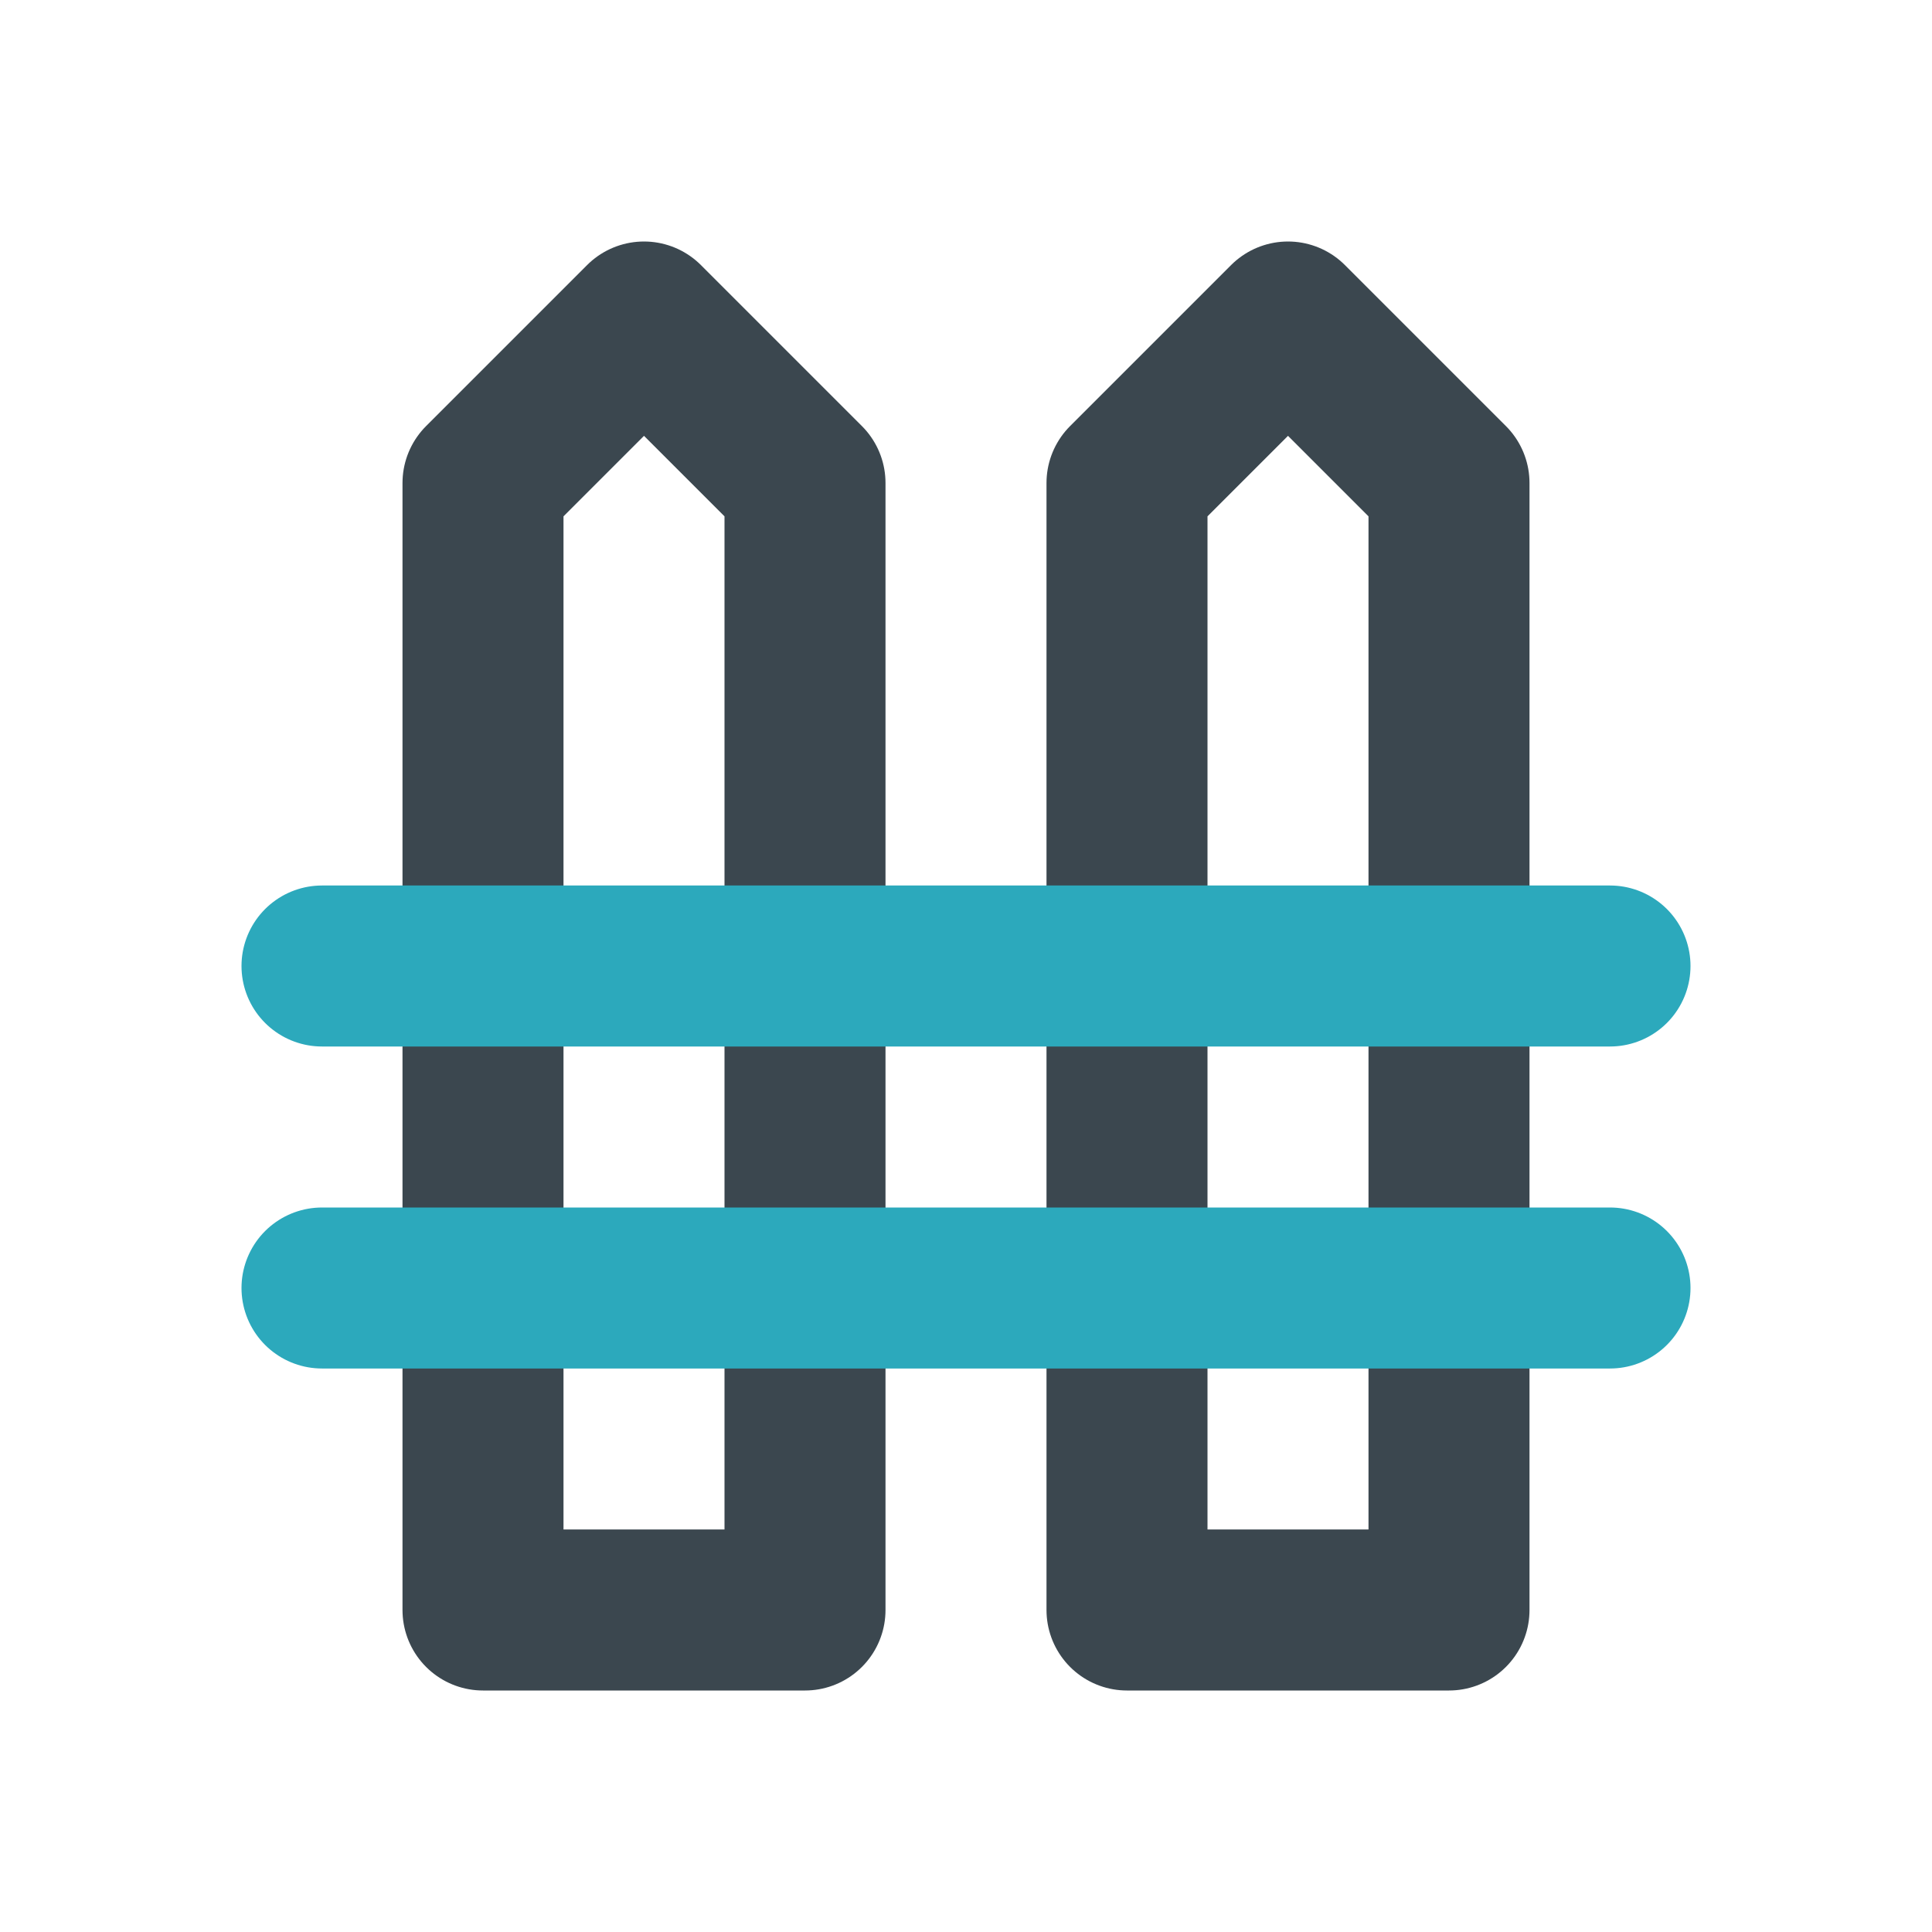
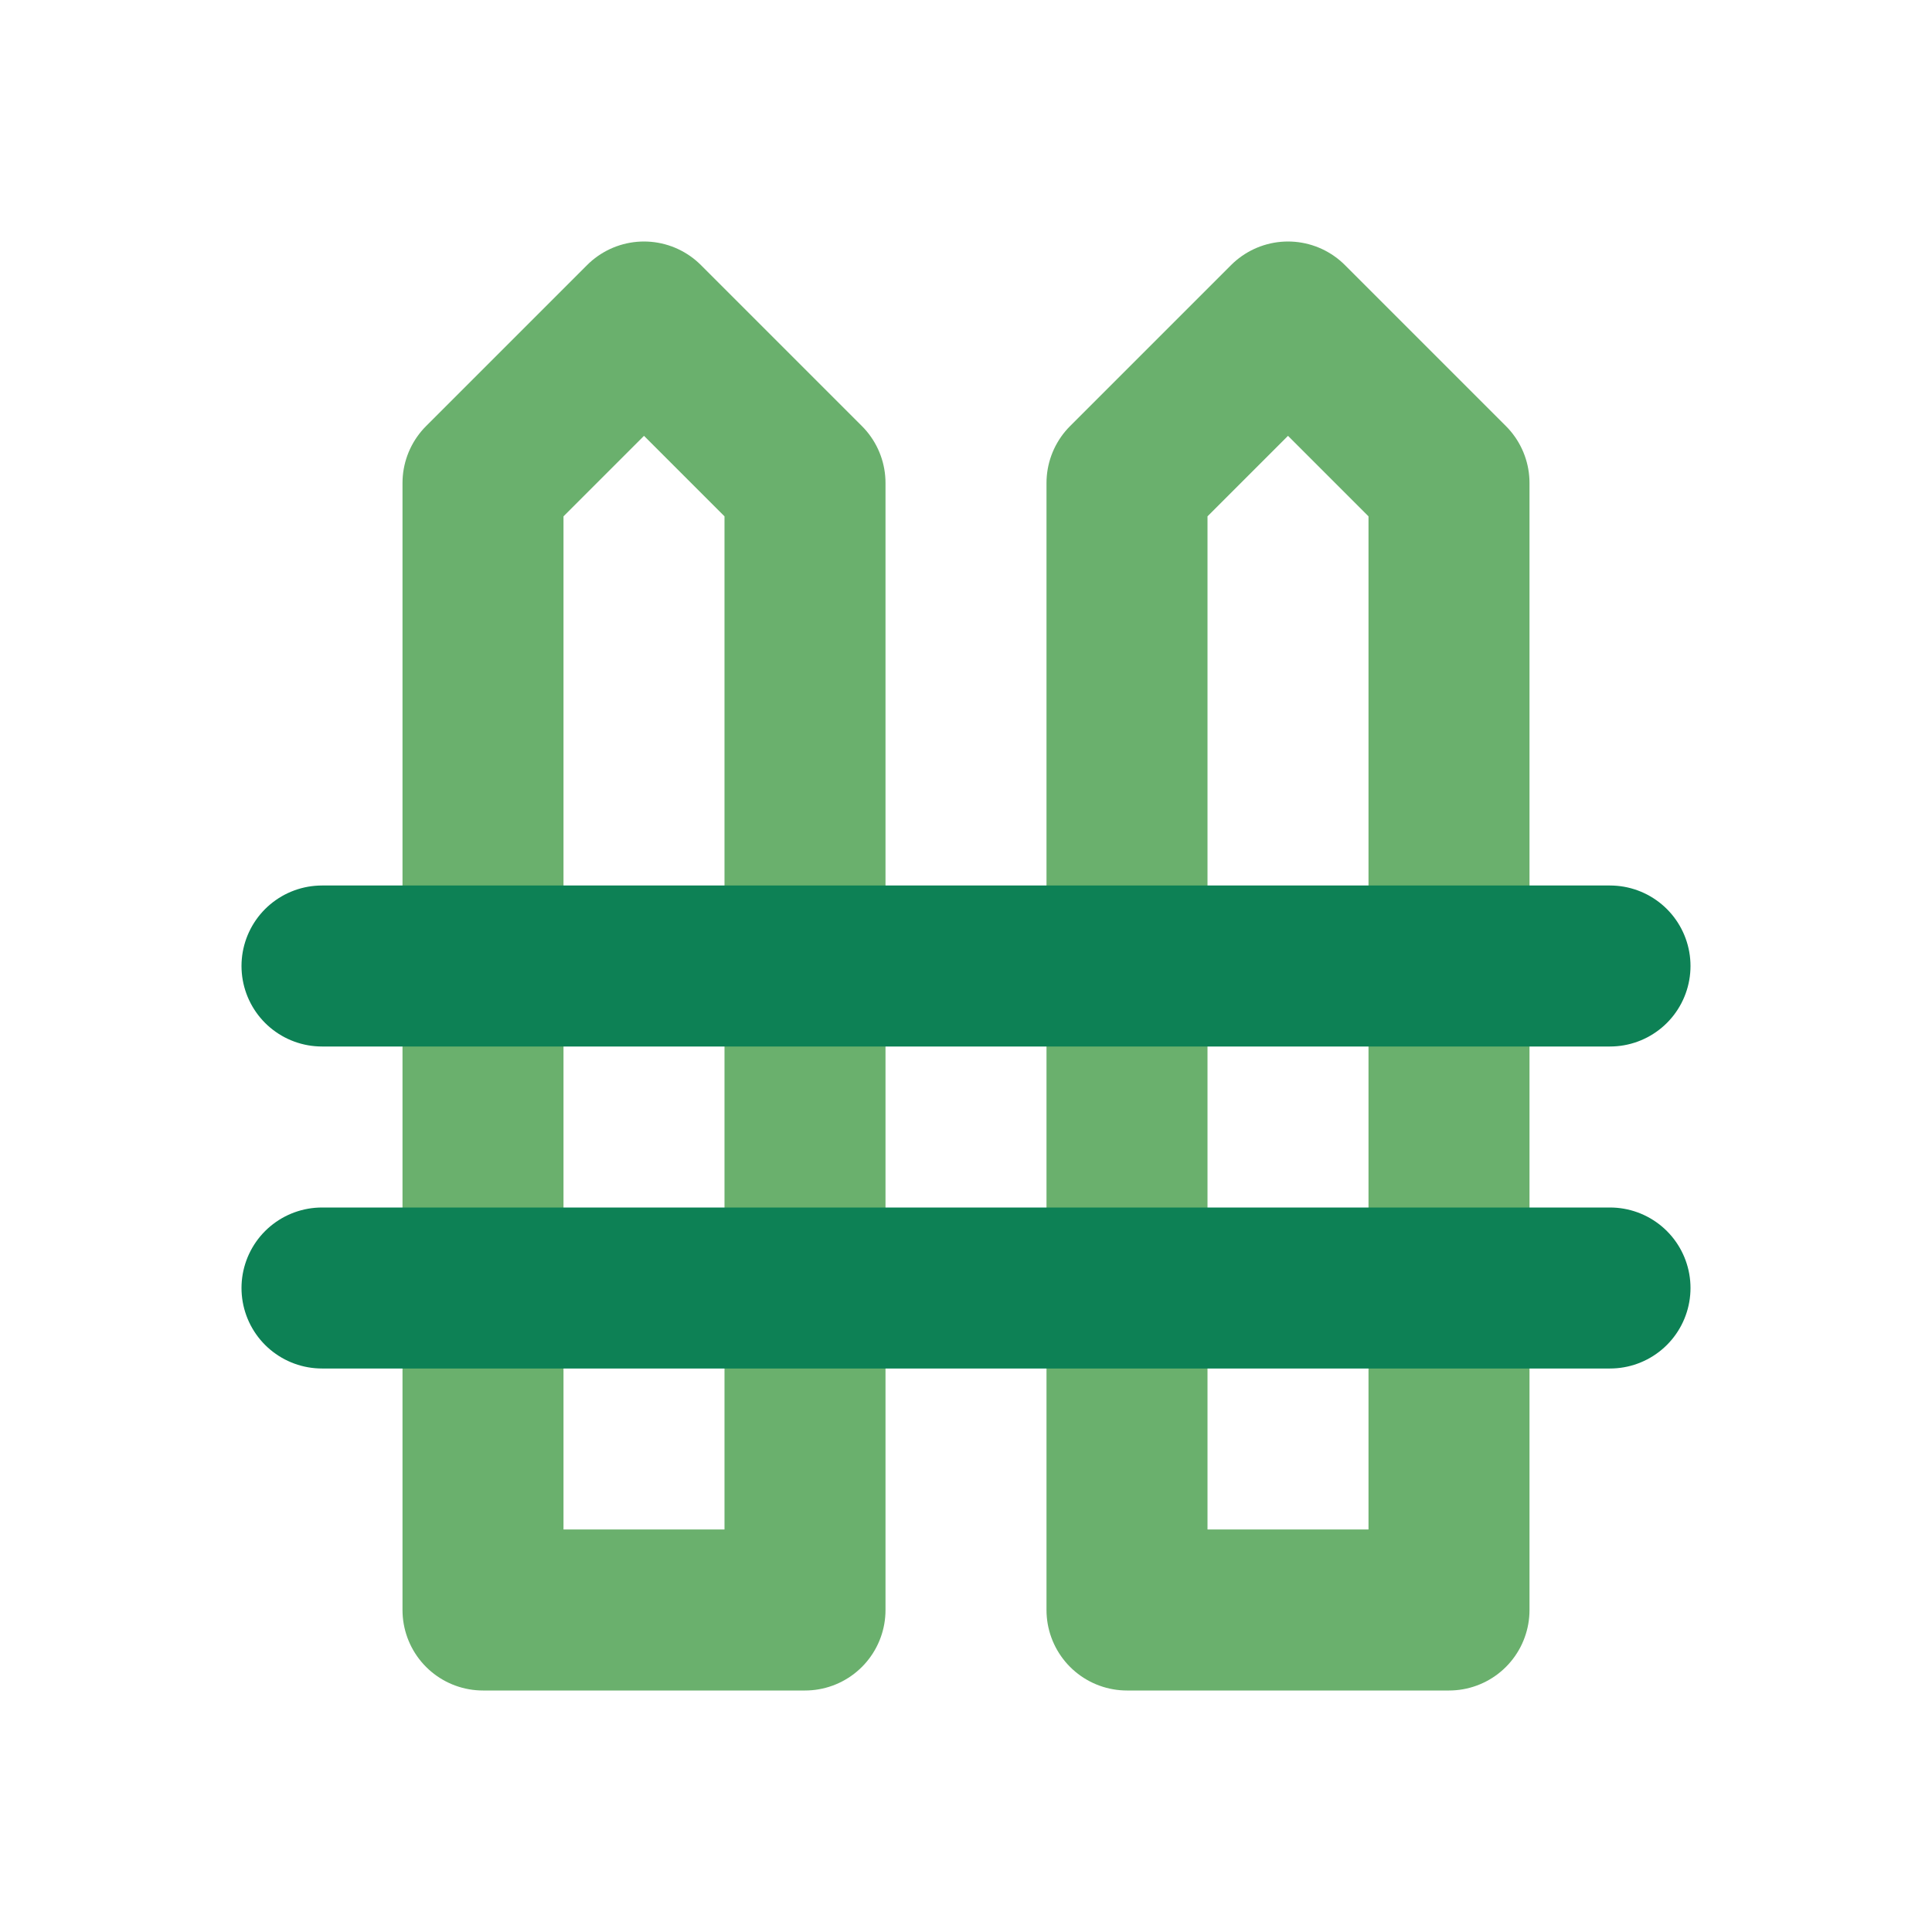
<svg xmlns="http://www.w3.org/2000/svg" fill="#000000" width="800px" height="800px" viewBox="0 0 24 24" id="fence" data-name="Line Color" class="icon line-color">
  <g id="SVGRepo_bgCarrier" stroke-width="0" />
  <g id="SVGRepo_tracerCarrier" stroke-linecap="round" stroke-linejoin="round" />
  <g id="SVGRepo_iconCarrier">
-     <path id="primary" d="M8,4,6,6V20h4V6Zm6,2V20h4V6L16,4Z" style="fill: none; stroke: #3b474f; stroke-linecap: round; stroke-linejoin: round; stroke-width: 2;" />
-     <path id="secondary" d="M4,12H20M4,16H20" style="fill: none; stroke: #2ca9bc; stroke-linecap: round; stroke-linejoin: round; stroke-width: 2;" />
+     <path id="primary" d="M8,4,6,6V20h4V6Zm6,2V20h4V6L16,4Z" style="fill: none; stroke: #6ab06d; stroke-linecap: round; stroke-linejoin: round; stroke-width: 2;" />
+     <path id="secondary" d="M4,12H20M4,16H20" style="fill: none; stroke: #0d8155; stroke-linecap: round; stroke-linejoin: round; stroke-width: 2;" />
  </g>
</svg>
